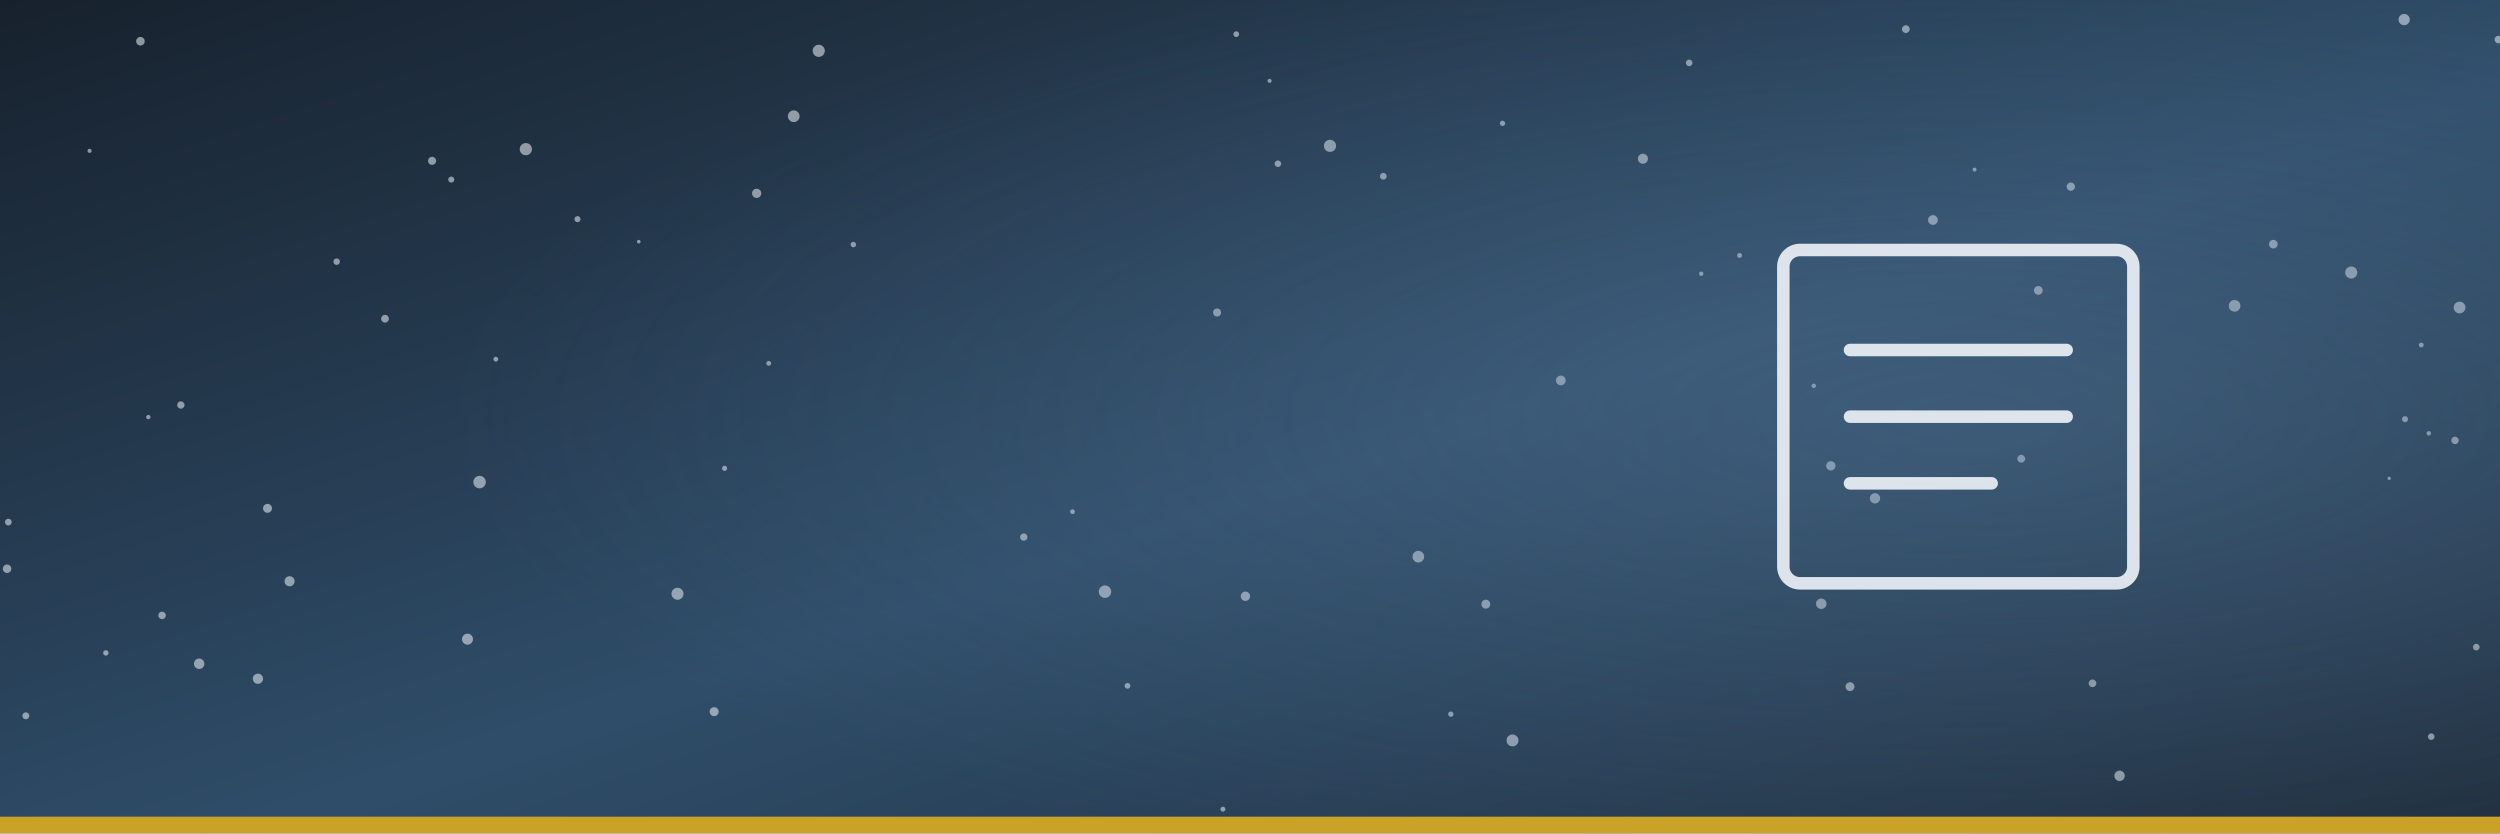
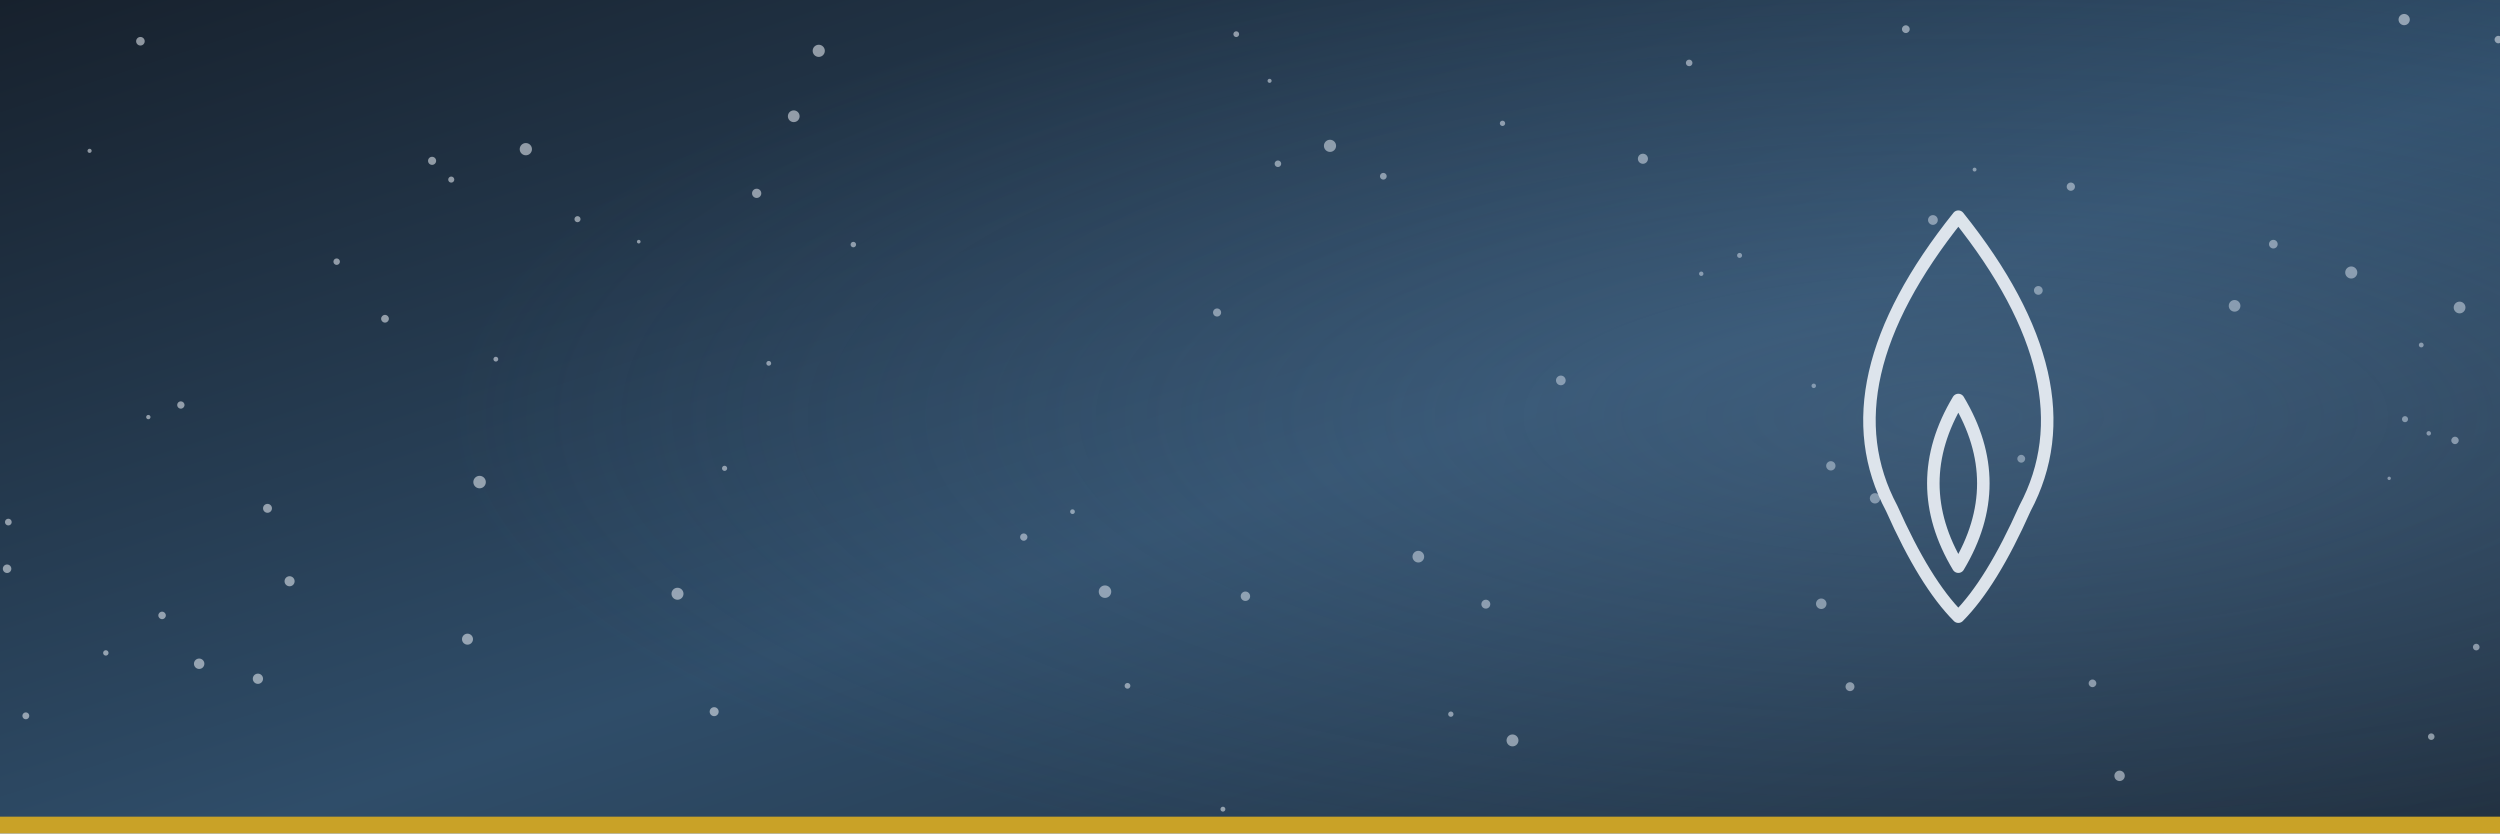
<svg xmlns="http://www.w3.org/2000/svg" viewBox="0 0 600 200" width="600" height="200" role="img">
  <defs>
    <linearGradient id="fundo" x1="0" y1="0" x2="1" y2="1">
      <stop offset="0" stop-color="#17212d" />
      <stop offset="0.55" stop-color="#2f4d69" />
      <stop offset="1" stop-color="#1f2d3c" />
    </linearGradient>
    <radialGradient id="brilho" cx="0.78" cy="0.5" r="0.6">
      <stop offset="0" stop-color="#5e82a6" stop-opacity="0.35" />
      <stop offset="1" stop-color="#5e82a6" stop-opacity="0" />
    </radialGradient>
  </defs>
  <rect width="600" height="200" fill="url(#fundo)" />
  <g fill="#eef3f8" opacity="0.55">
    <circle cx="463.9" cy="52.8" r="1.17" />
    <circle cx="306.7" cy="39.3" r="0.79" />
    <circle cx="304.7" cy="19.4" r="0.49" />
    <circle cx="292.1" cy="75.0" r="0.97" />
    <circle cx="138.6" cy="52.6" r="0.73" />
    <circle cx="204.8" cy="58.7" r="0.66" />
    <circle cx="590.3" cy="73.8" r="1.41" />
    <circle cx="265.2" cy="142.0" r="1.50" />
    <circle cx="298.9" cy="143.1" r="1.13" />
    <circle cx="6.2" cy="171.8" r="0.83" />
    <circle cx="417.5" cy="61.3" r="0.60" />
    <circle cx="25.4" cy="156.7" r="0.65" />
    <circle cx="545.6" cy="58.6" r="1.04" />
    <circle cx="21.5" cy="36.2" r="0.50" />
    <circle cx="437.1" cy="144.9" r="1.26" />
    <circle cx="394.3" cy="38.1" r="1.21" />
    <circle cx="573.4" cy="114.8" r="0.41" />
    <circle cx="33.7" cy="9.9" r="1.03" />
    <circle cx="115.1" cy="115.7" r="1.50" />
    <circle cx="2.0" cy="125.3" r="0.81" />
    <circle cx="112.2" cy="153.4" r="1.32" />
    <circle cx="594.3" cy="155.3" r="0.80" />
    <circle cx="581.1" cy="82.8" r="0.58" />
    <circle cx="103.7" cy="38.6" r="0.97" />
    <circle cx="435.3" cy="92.6" r="0.54" />
    <circle cx="153.3" cy="58.0" r="0.44" />
    <circle cx="270.6" cy="164.6" r="0.69" />
    <circle cx="296.7" cy="8.2" r="0.69" />
    <circle cx="35.6" cy="100.1" r="0.52" />
    <circle cx="582.9" cy="104.0" r="0.54" />
    <circle cx="340.4" cy="133.6" r="1.40" />
    <circle cx="450.0" cy="119.6" r="1.24" />
    <circle cx="473.9" cy="40.7" r="0.47" />
    <circle cx="599.6" cy="9.5" r="0.90" />
    <circle cx="196.5" cy="12.2" r="1.46" />
    <circle cx="69.5" cy="139.5" r="1.21" />
    <circle cx="171.4" cy="170.8" r="1.08" />
    <circle cx="348.2" cy="171.4" r="0.64" />
    <circle cx="293.5" cy="194.2" r="0.59" />
    <circle cx="360.6" cy="29.6" r="0.64" />
    <circle cx="577.2" cy="100.6" r="0.73" />
    <circle cx="485.1" cy="110.1" r="0.94" />
    <circle cx="64.2" cy="122.0" r="1.07" />
    <circle cx="439.4" cy="111.8" r="1.12" />
    <circle cx="80.8" cy="62.8" r="0.78" />
    <circle cx="173.9" cy="112.4" r="0.62" />
    <circle cx="92.4" cy="76.5" r="0.93" />
    <circle cx="508.7" cy="186.2" r="1.25" />
    <circle cx="363.0" cy="177.7" r="1.43" />
    <circle cx="444.0" cy="164.8" r="1.07" />
    <circle cx="47.8" cy="159.3" r="1.25" />
    <circle cx="190.5" cy="27.9" r="1.41" />
    <circle cx="181.6" cy="46.4" r="1.11" />
    <circle cx="408.3" cy="65.7" r="0.53" />
    <circle cx="119.0" cy="86.2" r="0.58" />
    <circle cx="457.4" cy="7.0" r="0.93" />
    <circle cx="162.6" cy="142.5" r="1.44" />
    <circle cx="108.3" cy="43.1" r="0.73" />
    <circle cx="257.4" cy="122.8" r="0.57" />
    <circle cx="38.9" cy="147.7" r="0.90" />
    <circle cx="184.5" cy="87.2" r="0.58" />
    <circle cx="245.7" cy="128.9" r="0.88" />
    <circle cx="374.6" cy="91.3" r="1.16" />
    <circle cx="1.7" cy="136.5" r="1.02" />
    <circle cx="497.0" cy="44.8" r="0.99" />
    <circle cx="43.4" cy="97.2" r="0.88" />
    <circle cx="489.2" cy="69.7" r="1.05" />
    <circle cx="502.2" cy="164.0" r="0.92" />
    <circle cx="319.2" cy="35.0" r="1.46" />
    <circle cx="61.9" cy="162.9" r="1.23" />
    <circle cx="405.4" cy="15.1" r="0.79" />
    <circle cx="126.2" cy="35.8" r="1.47" />
    <circle cx="589.2" cy="105.7" r="0.89" />
    <circle cx="536.3" cy="73.4" r="1.40" />
    <circle cx="356.6" cy="145.0" r="1.07" />
    <circle cx="583.5" cy="176.8" r="0.79" />
    <circle cx="564.3" cy="65.4" r="1.45" />
    <circle cx="577.0" cy="4.7" r="1.35" />
    <circle cx="518.4" cy="197.0" r="0.89" />
    <circle cx="332.0" cy="42.3" r="0.81" />
  </g>
  <rect width="600" height="200" fill="url(#brilho)" />
  <g fill="none" stroke="#eef3f8" stroke-width="3" stroke-linecap="round" stroke-linejoin="round" opacity="0.9">
-     <rect x="428" y="60" width="84" height="80" rx="4" />
-     <path d="M444 84 H496 M444 100 H496 M444 116 H478" />
+     <path d="M470 52 Q502 92 486 122 Q478 140 470 148 Q462 140 454 122 Q438 92 470 52 Z" />
+     <path d="M470 96 Q482 116 470 136 Q458 116 470 96 Z" />
  </g>
  <rect x="0" y="196" width="600" height="4" fill="#c9a227" />
</svg>
